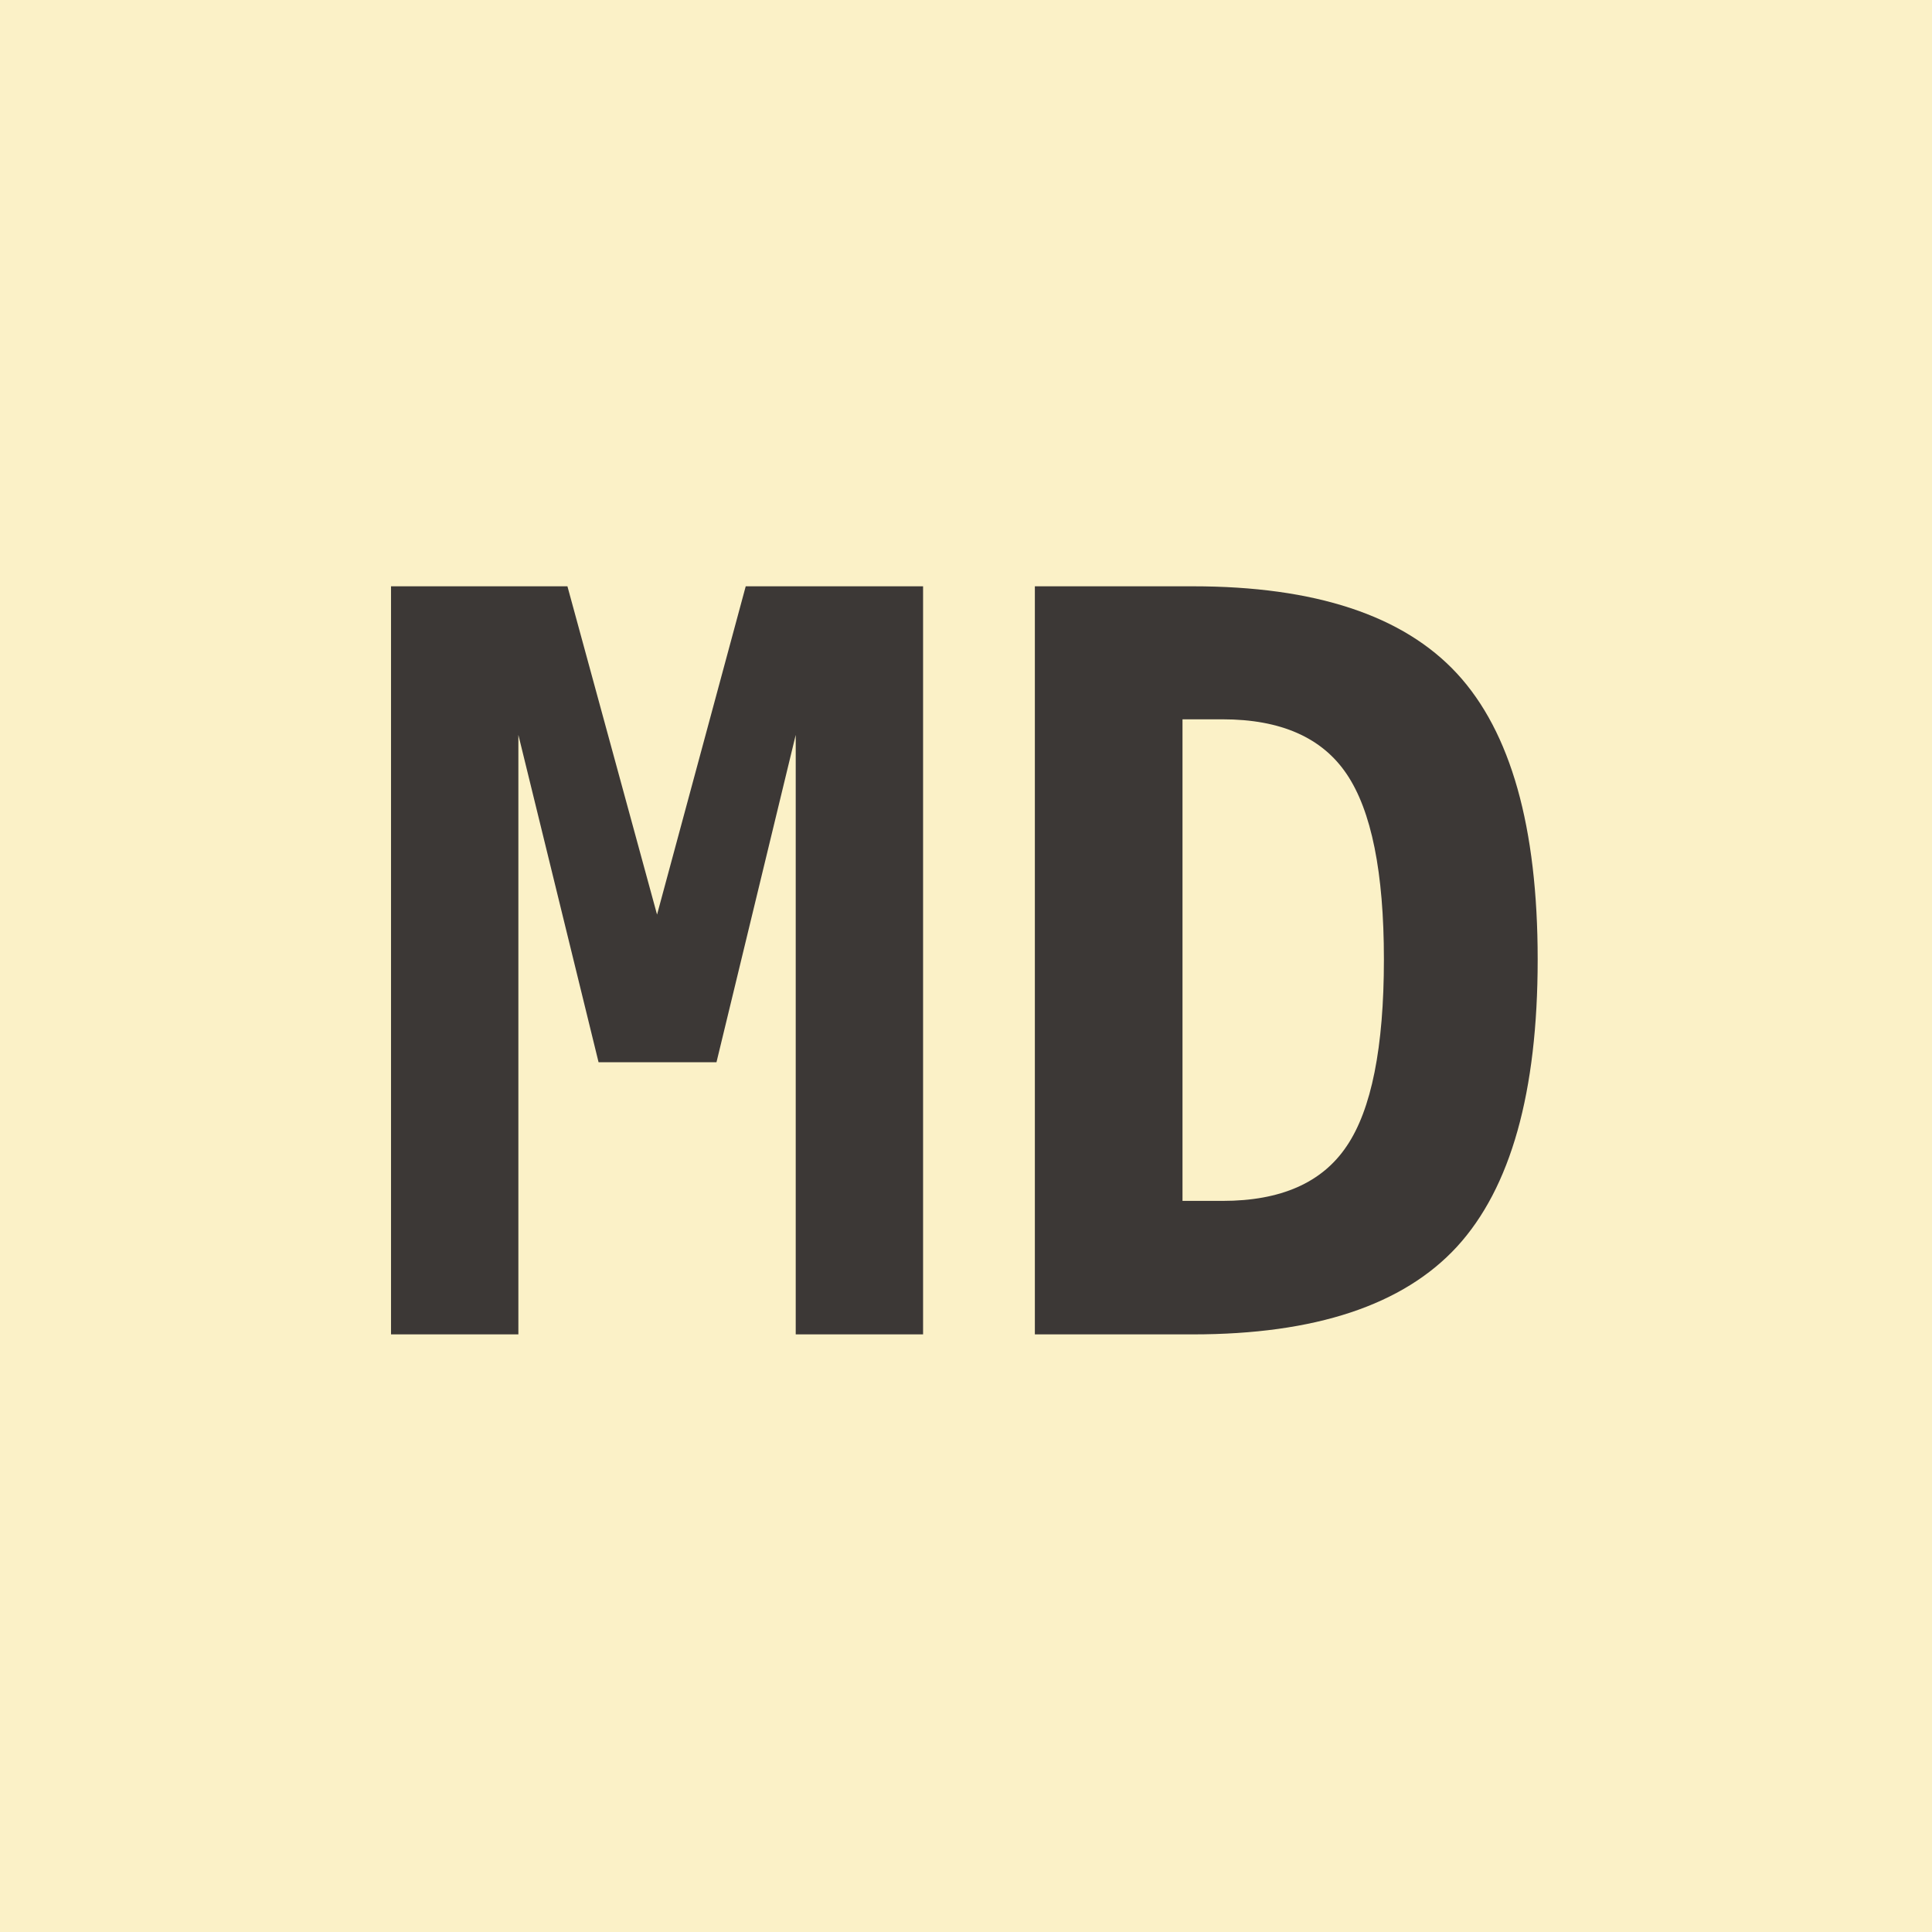
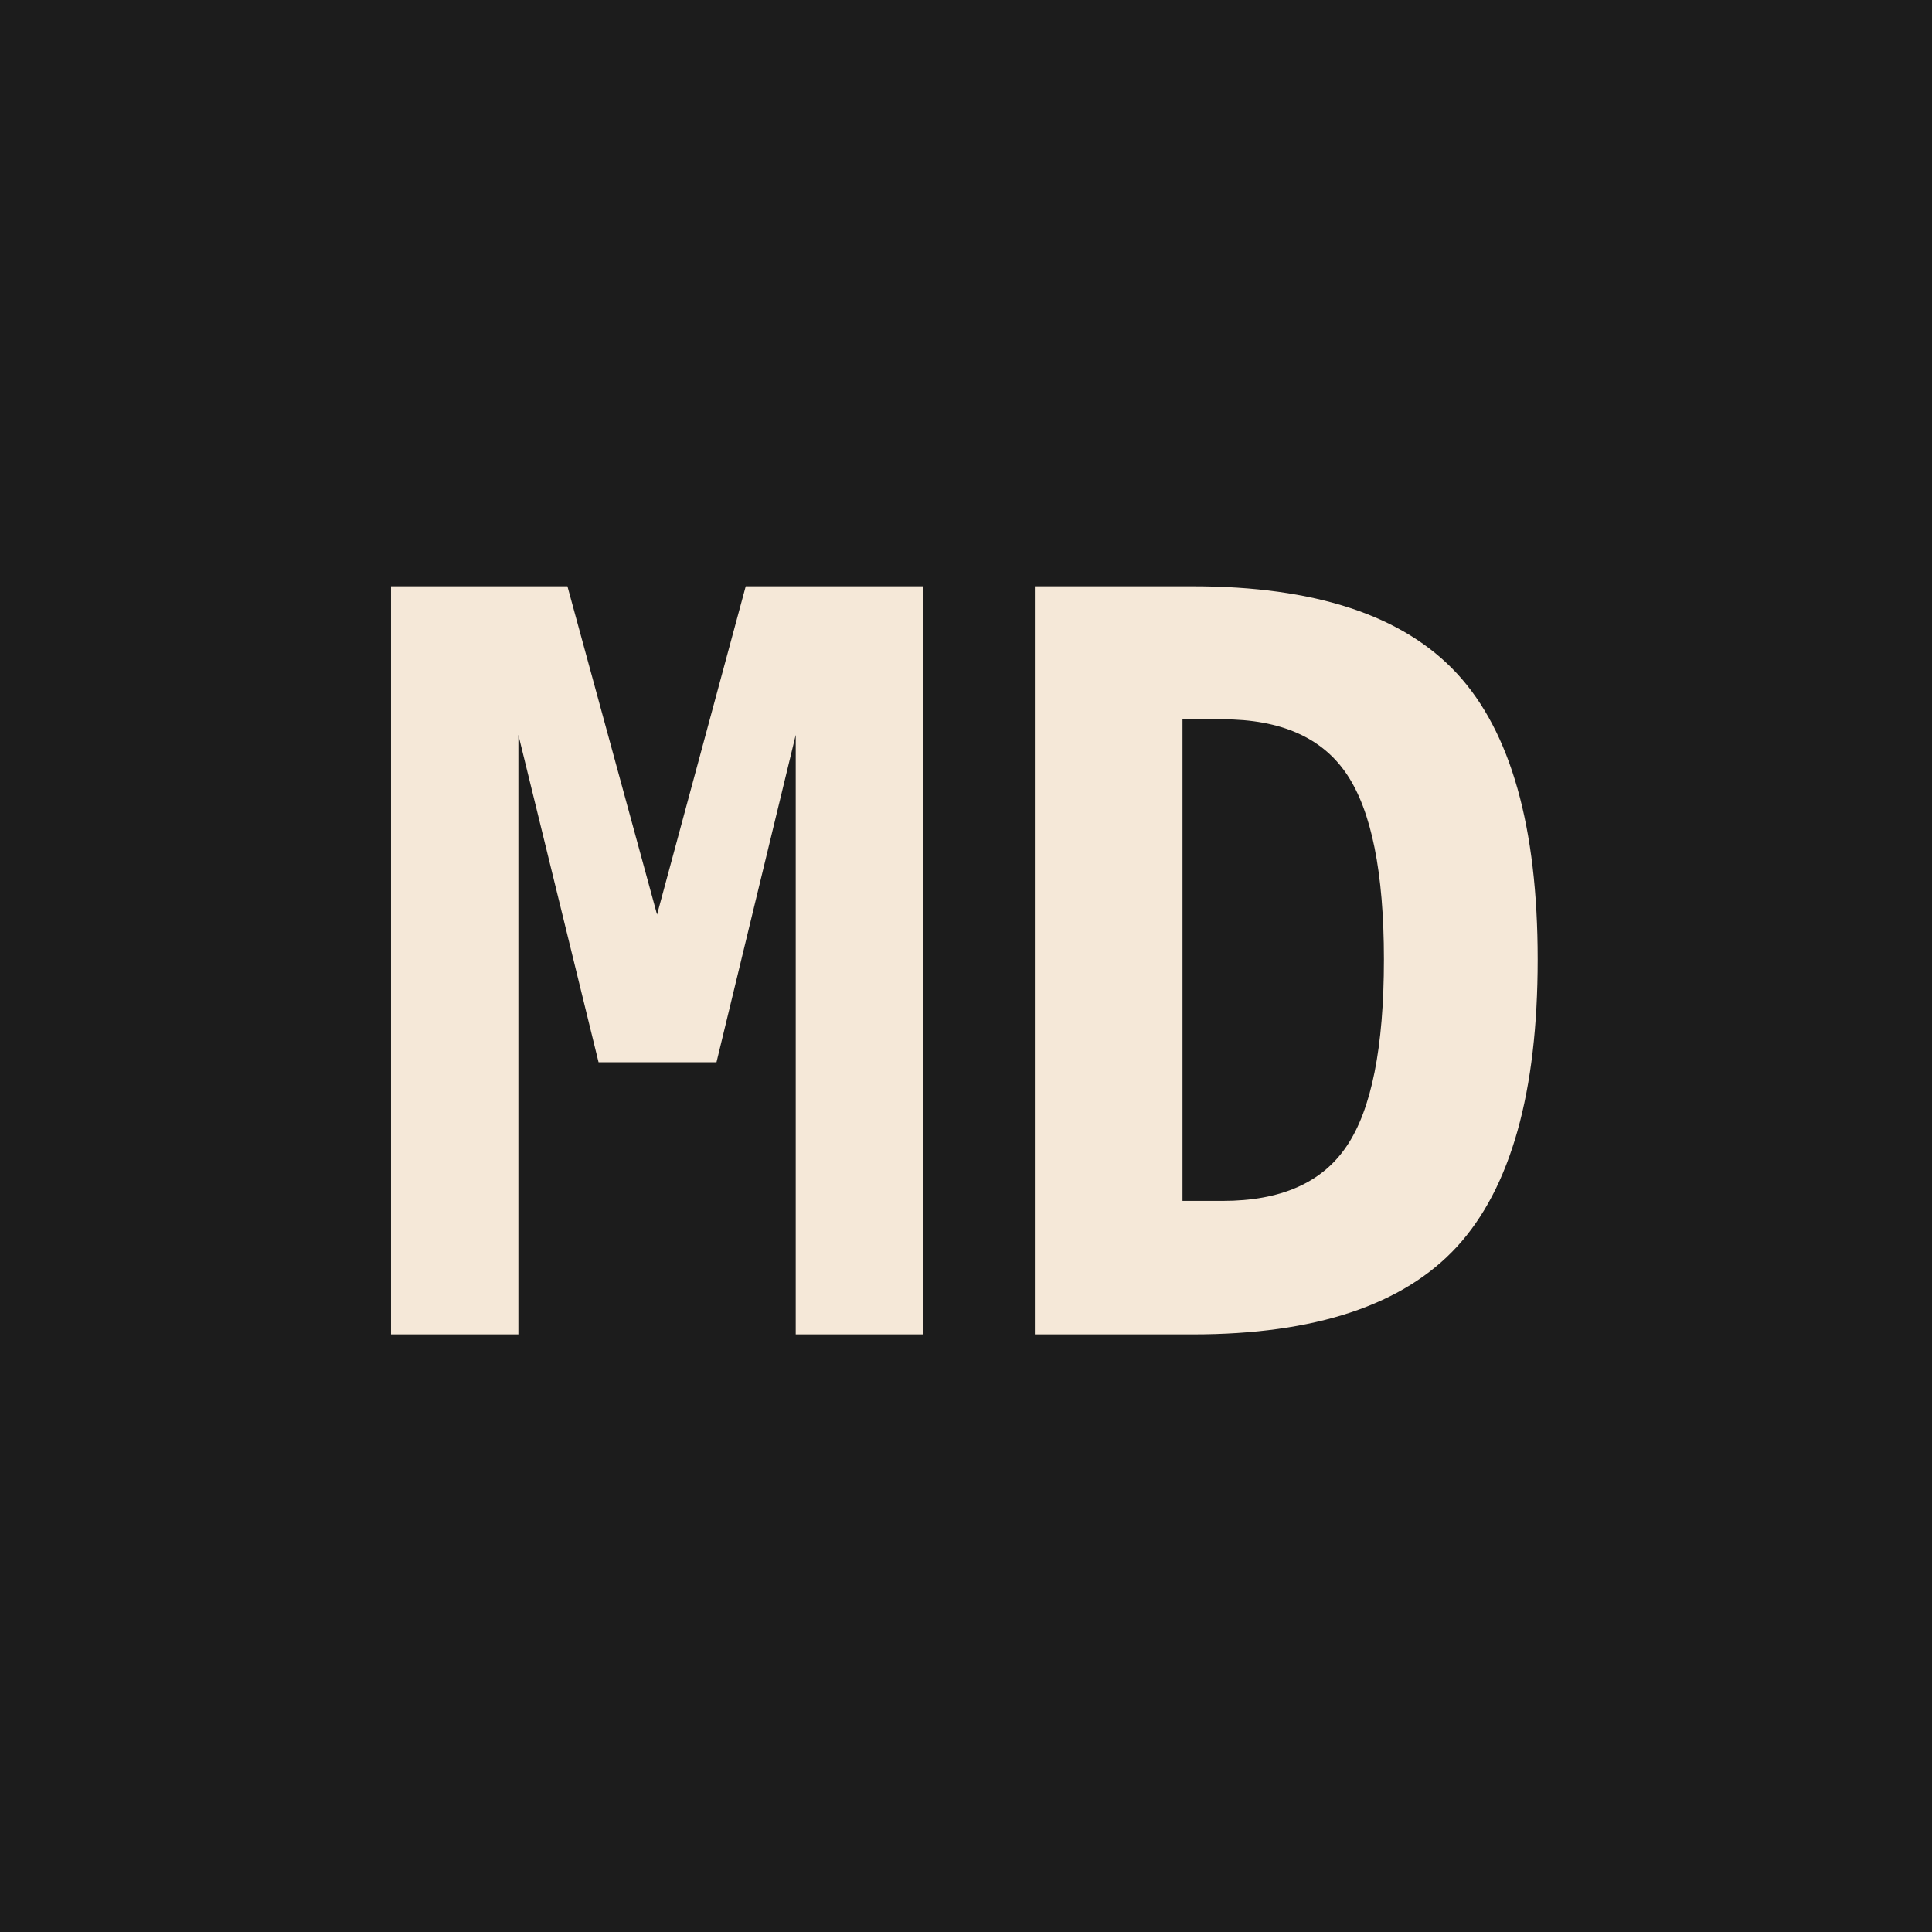
<svg xmlns="http://www.w3.org/2000/svg" viewBox="0 0 64 64">
-   <rect width="64" height="64" fill="#fbf1c7" />
-   <text x="50%" y="54%" text-anchor="middle" dominant-baseline="middle" font-family="ui-monospace, 'JetBrains Mono', monospace" font-size="34" font-weight="700" fill="#3c3836">MD</text>
+   <rect width="64" height="64" fill="#1C1C1C" />
+   <text x="50%" y="54%" text-anchor="middle" dominant-baseline="middle" font-family="ui-monospace, 'JetBrains Mono', monospace" font-size="34" font-weight="700" fill="#F5E8D8">MD</text>
</svg>
